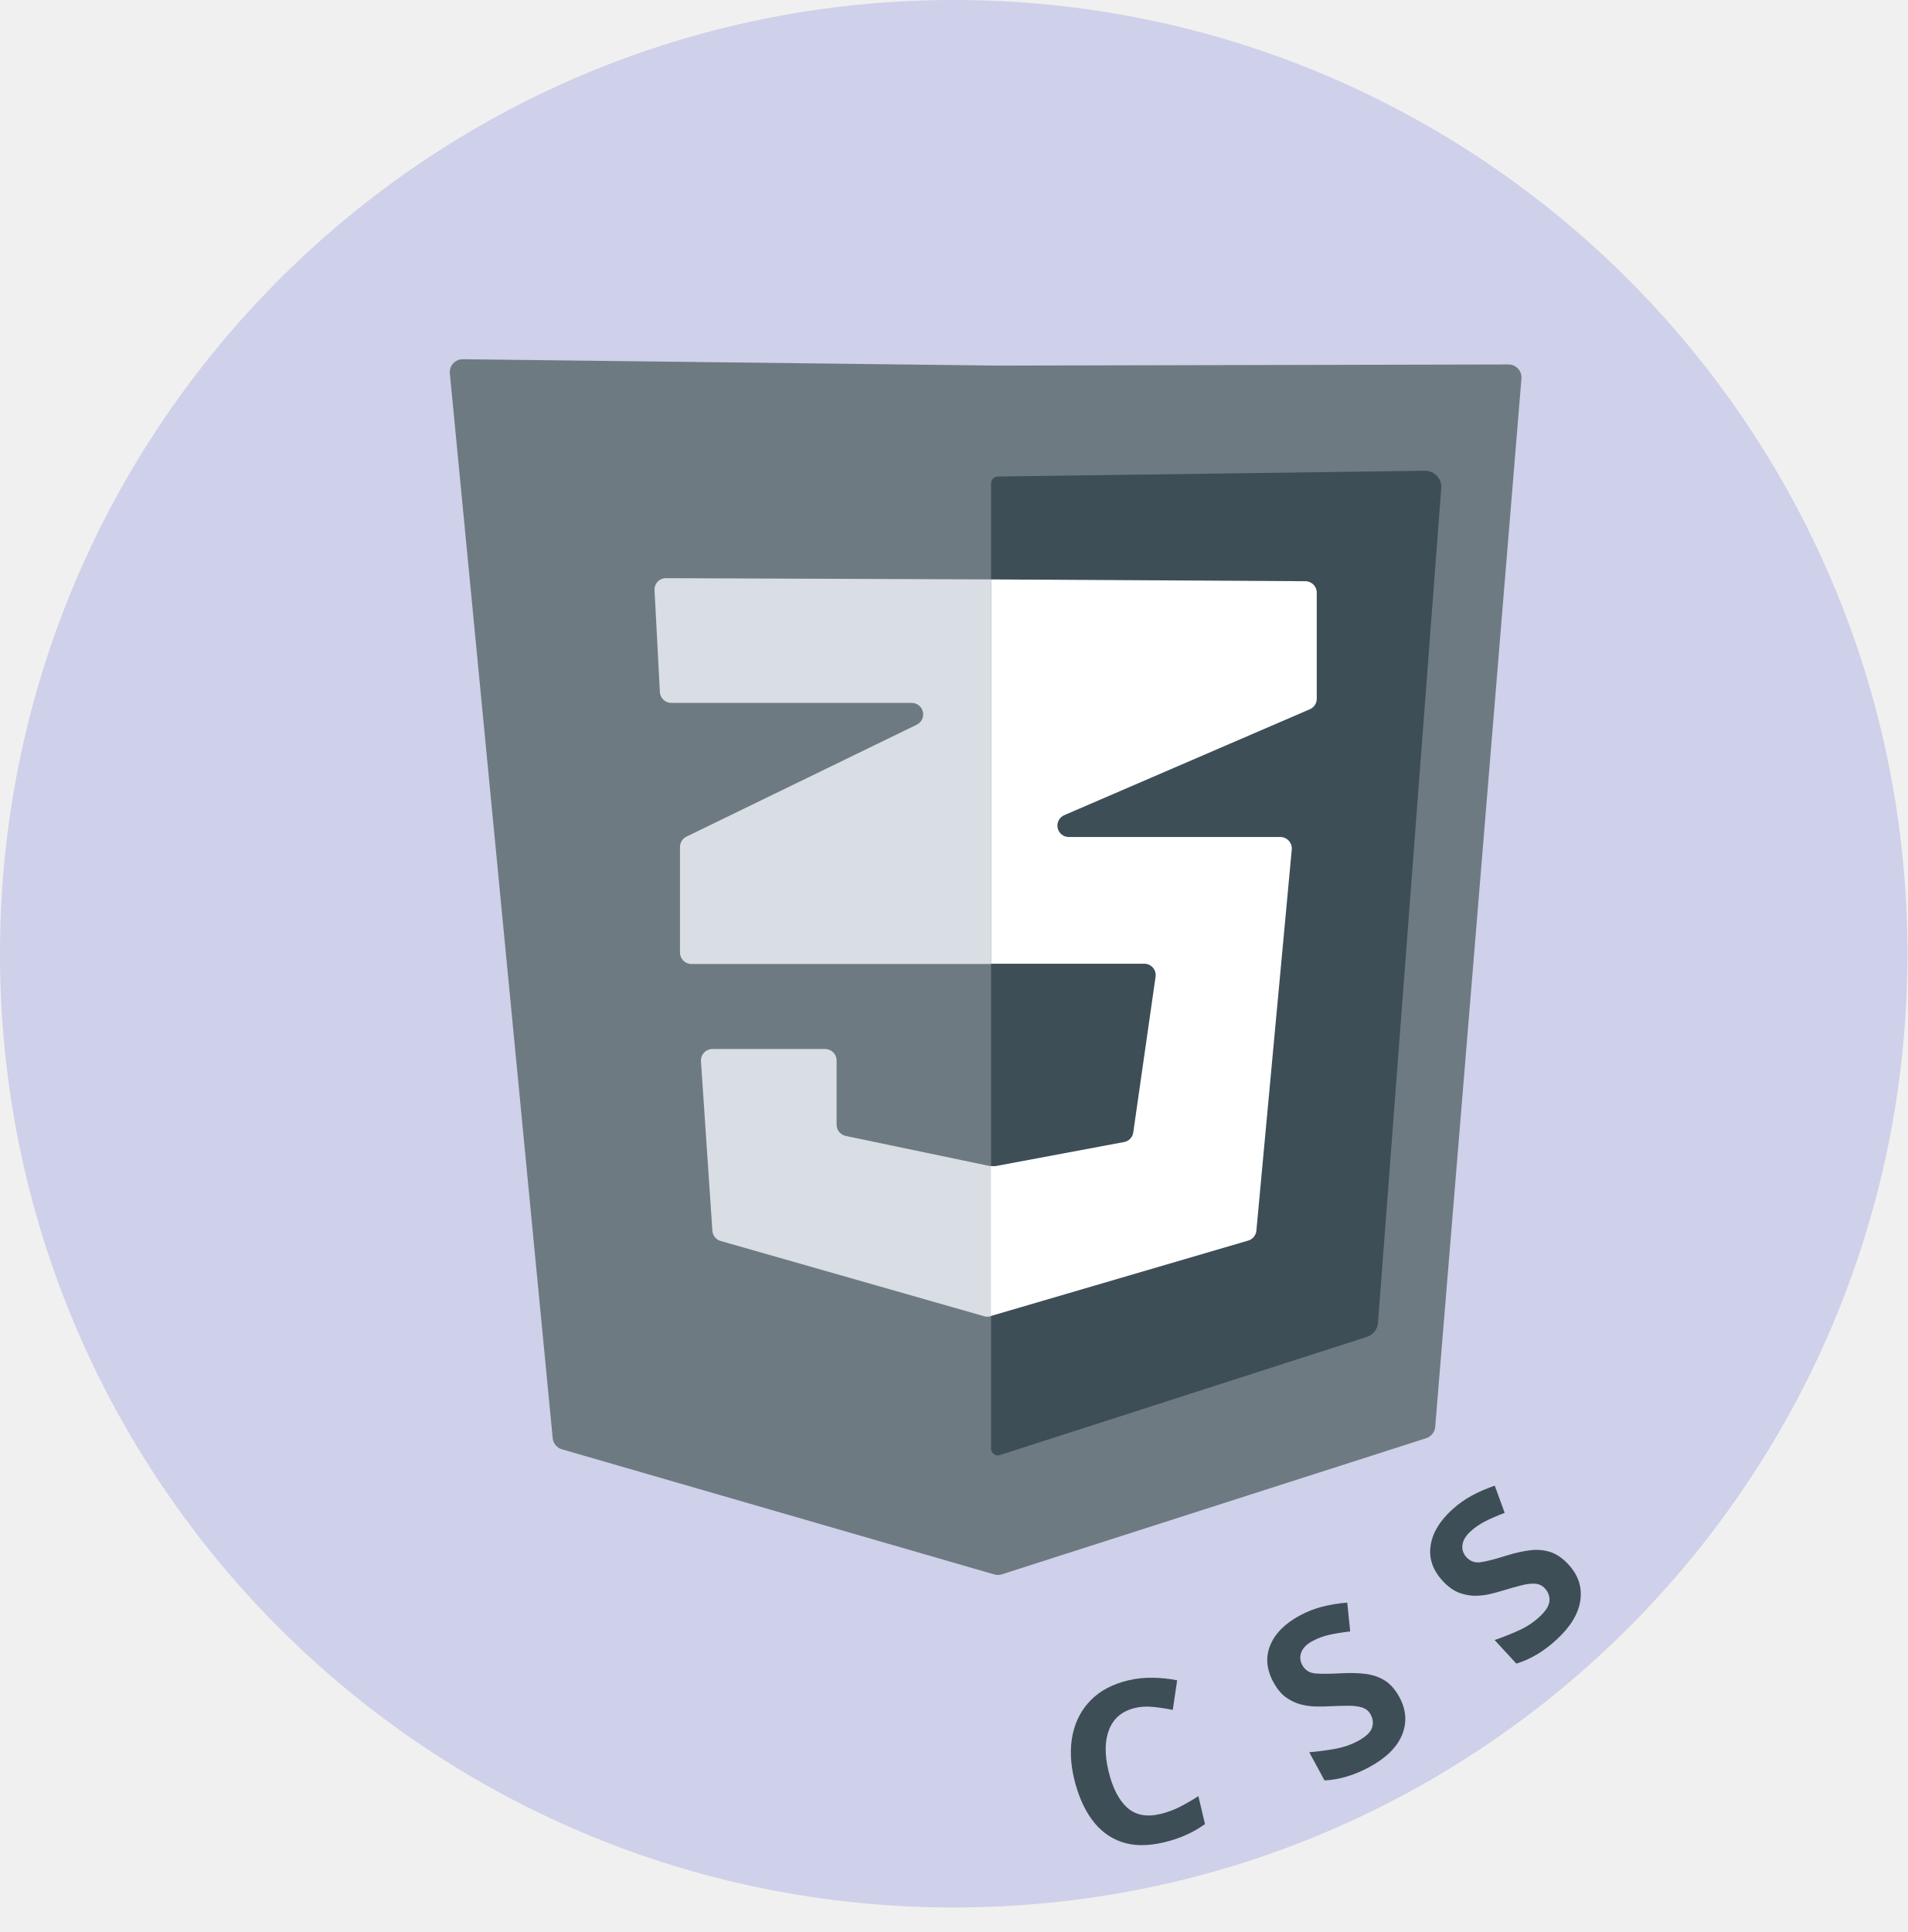
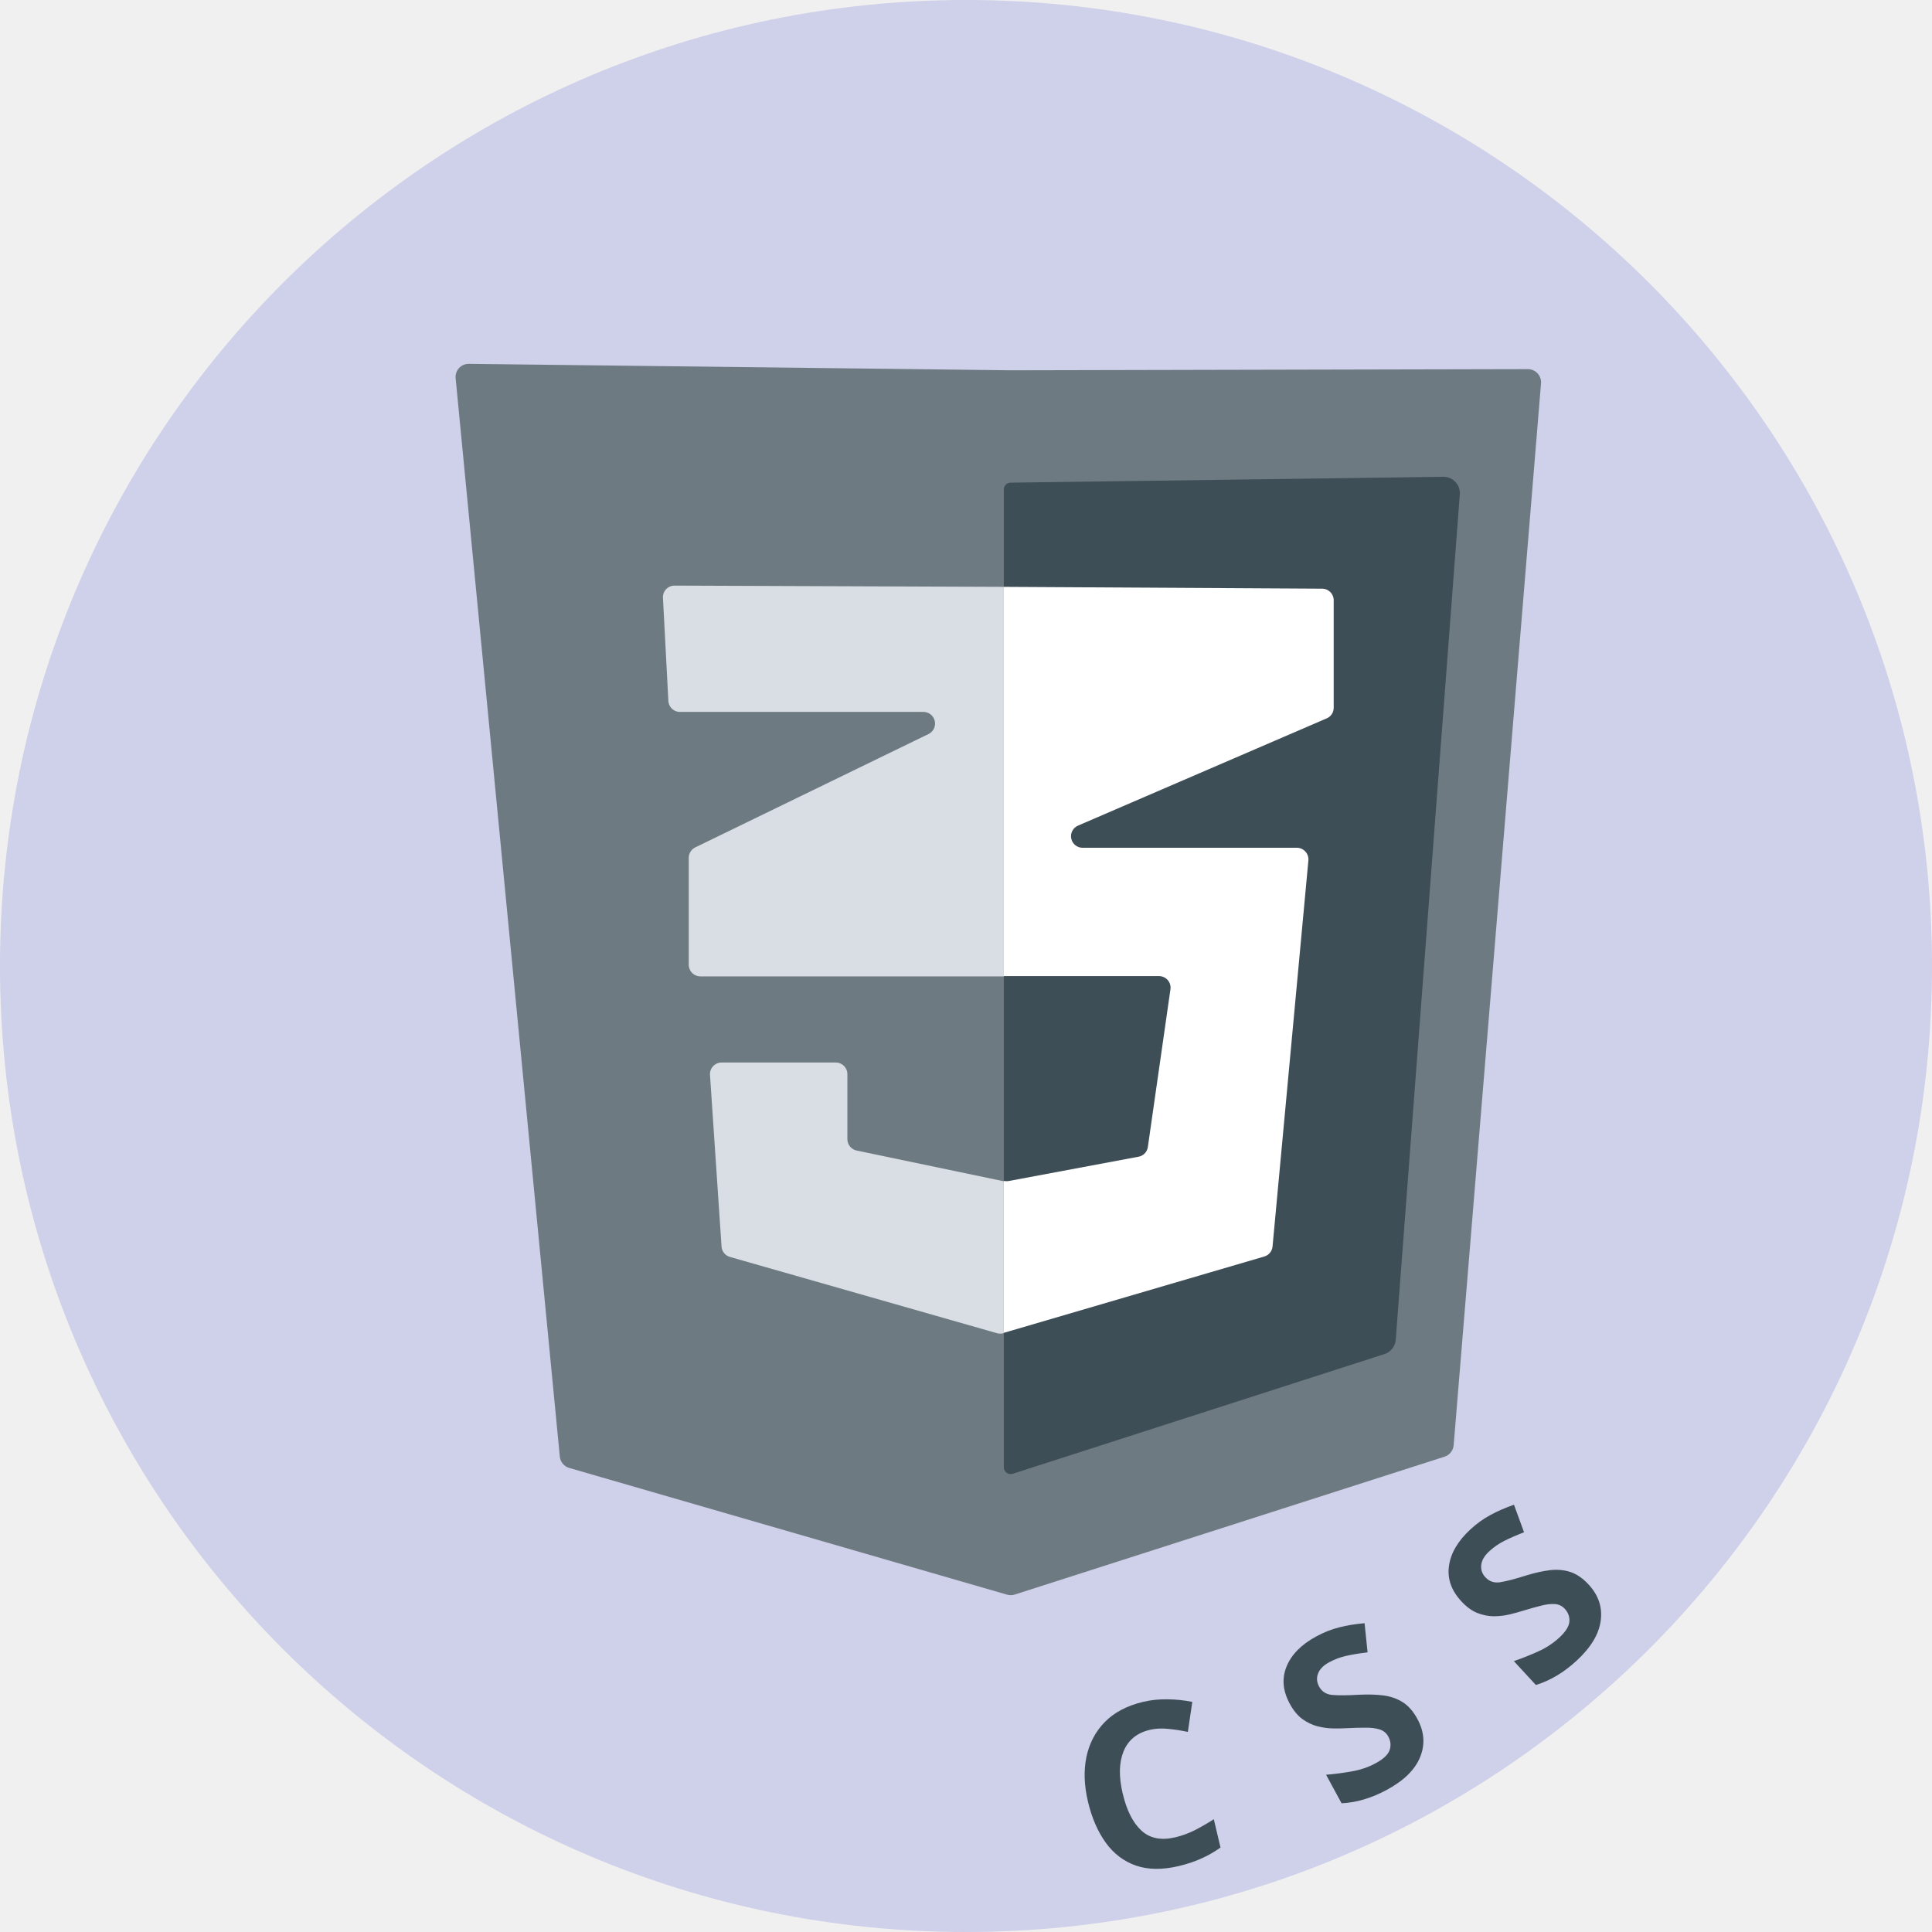
- <svg xmlns="http://www.w3.org/2000/svg" id="Layer_1" data-name="Layer 1" width="200.82" height="203.4" viewBox="0 0 200.82 203.4">
-   <g>
+ <svg xmlns="http://www.w3.org/2000/svg" id="Layer_1" data-name="Layer 1" width="200.82" height="200.82" viewBox="0 0 200.82 200.82">
+   <defs>
+     <clipPath id="clip-path">
+       <circle cx="100.41" cy="100.41" r="100.41" style="fill: none" />
+     </clipPath>
+   </defs>
+   <g style="clip-path: url(#clip-path)">
    <circle cx="100.41" cy="100.41" r="100.41" style="fill: #cfd0e9" />
-     <circle cx="100.41" cy="100.41" r="100.41" style="fill: none" />
    <text transform="matrix(0.97, -0.23, 0.23, 0.97, 113.69, 195.82)" style="font-size: 23.871px;fill: #3e4e57;font-family: Comfortaa-Bold, Comfortaa;font-weight: 700">C</text>
    <text transform="translate(138.86 188.65) rotate(-28.49)" style="font-size: 23.871px;fill: #3e4e57;font-family: Comfortaa-Bold, Comfortaa;font-weight: 700">S</text>
    <text transform="translate(159.37 176.46) rotate(-42.69)" style="font-size: 23.871px;fill: #3e4e57;font-family: Comfortaa-Bold, Comfortaa;font-weight: 700">S</text>
-   </g>
-   <g>
-     <path d="M105.06,38.49l53.75-.12a1.37,1.37,0,0,1,1.37,1.48L151.1,150.22a1.38,1.38,0,0,1-.94,1.19l-44.7,14.34a1.36,1.36,0,0,1-.8,0L59.19,152.59a1.36,1.36,0,0,1-1-1.18L47.36,39.31a1.36,1.36,0,0,1,1.38-1.49Z" style="fill: #6e7a81" />
-     <path d="M104.34,152.5V50.89a.71.71,0,0,1,.69-.72L150,49.56a1.7,1.7,0,0,1,1.74,1.82l-6.66,87.87a1.7,1.7,0,0,1-1.18,1.5l-38.6,12.43A.71.71,0,0,1,104.34,152.5Z" style="fill: #3e4e57" />
    <g>
-       <path d="M70.11,60.87a1.2,1.2,0,0,0-1.2,1.27l.56,10.67A1.2,1.2,0,0,0,70.67,74H96a1.21,1.21,0,0,1,.53,2.29L72.27,88.08a1.21,1.21,0,0,0-.68,1.08v11.13a1.21,1.21,0,0,0,1.21,1.2h31.54V61Z" style="fill: #d8dee3" />
-       <path d="M89.08,119.6a1.21,1.21,0,0,1-1-1.18v-6.77a1.21,1.21,0,0,0-1.21-1.21H75a1.21,1.21,0,0,0-1.2,1.29L75,129.57a1.2,1.2,0,0,0,.87,1.08l27.77,7.93a1.27,1.27,0,0,0,.67,0h0V122.78Z" style="fill: #d8dee3" />
-       <path d="M132.27,129.6,136,89.43a1.21,1.21,0,0,0-1.2-1.31H112.55a1.2,1.2,0,0,1-.48-2.31L137.9,74.67a1.19,1.19,0,0,0,.73-1.11V62.39a1.2,1.2,0,0,0-1.2-1.2L104.34,61v40.46h16.13a1.2,1.2,0,0,1,1.19,1.38l-2.35,16.4a1.19,1.19,0,0,1-1,1l-13.46,2.52a1.49,1.49,0,0,1-.47,0h-.07v15.79l27.06-7.93A1.2,1.2,0,0,0,132.27,129.6Z" style="fill: #fff" />
+       <path d="M105.06,38.49l53.75-.12a1.37,1.37,0,0,1,1.37,1.48L151.1,150.22a1.38,1.38,0,0,1-.94,1.19l-44.7,14.34a1.36,1.36,0,0,1-.8,0L59.19,152.59a1.36,1.36,0,0,1-1-1.18L47.36,39.31a1.36,1.36,0,0,1,1.38-1.49Z" style="fill: #6e7a81" />
+       <path d="M104.34,152.5V50.89a.71.71,0,0,1,.69-.72L150,49.56a1.7,1.7,0,0,1,1.74,1.82l-6.66,87.87a1.7,1.7,0,0,1-1.18,1.5l-38.6,12.43A.71.71,0,0,1,104.34,152.5Z" style="fill: #3e4e57" />
+       <g>
+         <path d="M70.11,60.87a1.2,1.2,0,0,0-1.2,1.27l.56,10.67A1.2,1.2,0,0,0,70.67,74H96a1.21,1.21,0,0,1,.53,2.29L72.27,88.08a1.21,1.21,0,0,0-.68,1.08v11.13a1.21,1.21,0,0,0,1.21,1.2h31.54V61Z" style="fill: #d8dee3" />
+         <path d="M89.08,119.6a1.21,1.21,0,0,1-1-1.18v-6.77a1.21,1.21,0,0,0-1.21-1.21H75a1.21,1.21,0,0,0-1.2,1.29L75,129.57a1.2,1.2,0,0,0,.87,1.08l27.77,7.93a1.27,1.27,0,0,0,.67,0h0V122.78Z" style="fill: #d8dee3" />
+         <path d="M132.27,129.6,136,89.43a1.21,1.21,0,0,0-1.2-1.31H112.55a1.2,1.2,0,0,1-.48-2.31L137.9,74.67a1.19,1.19,0,0,0,.73-1.11V62.39a1.2,1.2,0,0,0-1.2-1.2L104.34,61v40.46h16.13a1.2,1.2,0,0,1,1.19,1.38l-2.35,16.4a1.19,1.19,0,0,1-1,1l-13.46,2.52a1.49,1.49,0,0,1-.47,0h-.07v15.79l27.06-7.93A1.2,1.2,0,0,0,132.27,129.6Z" style="fill: #fff" />
+       </g>
    </g>
  </g>
</svg>
